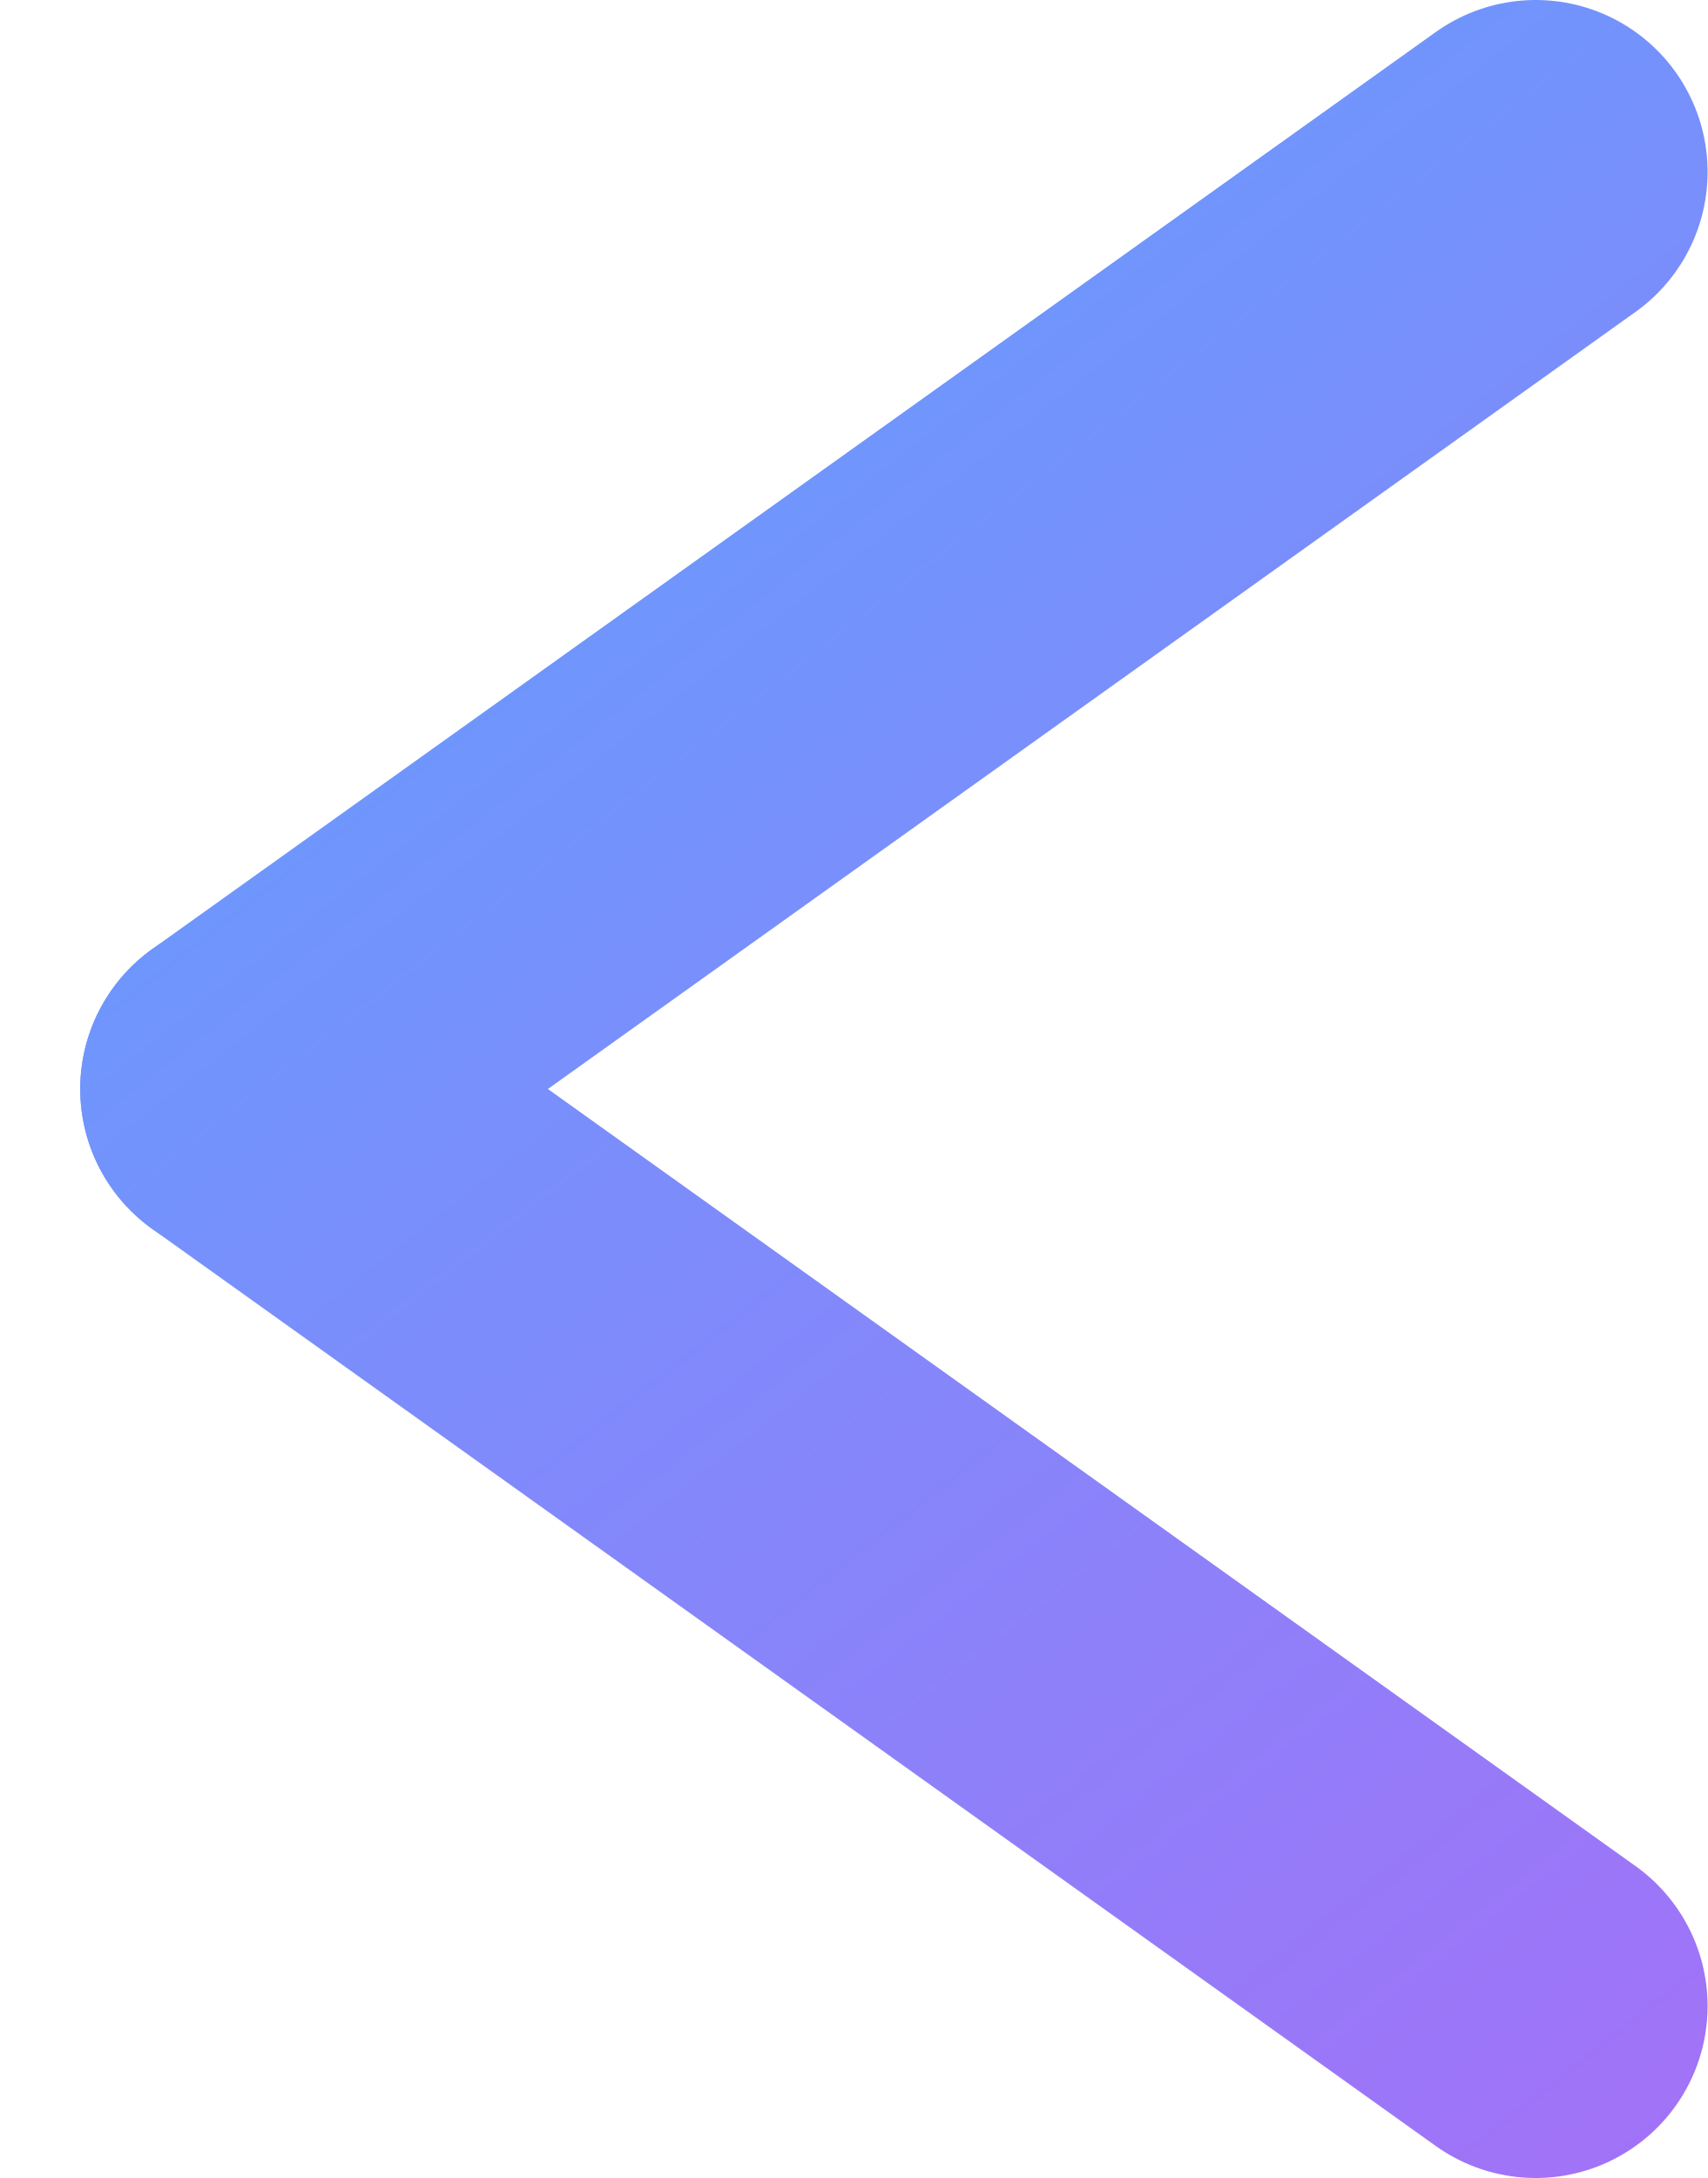
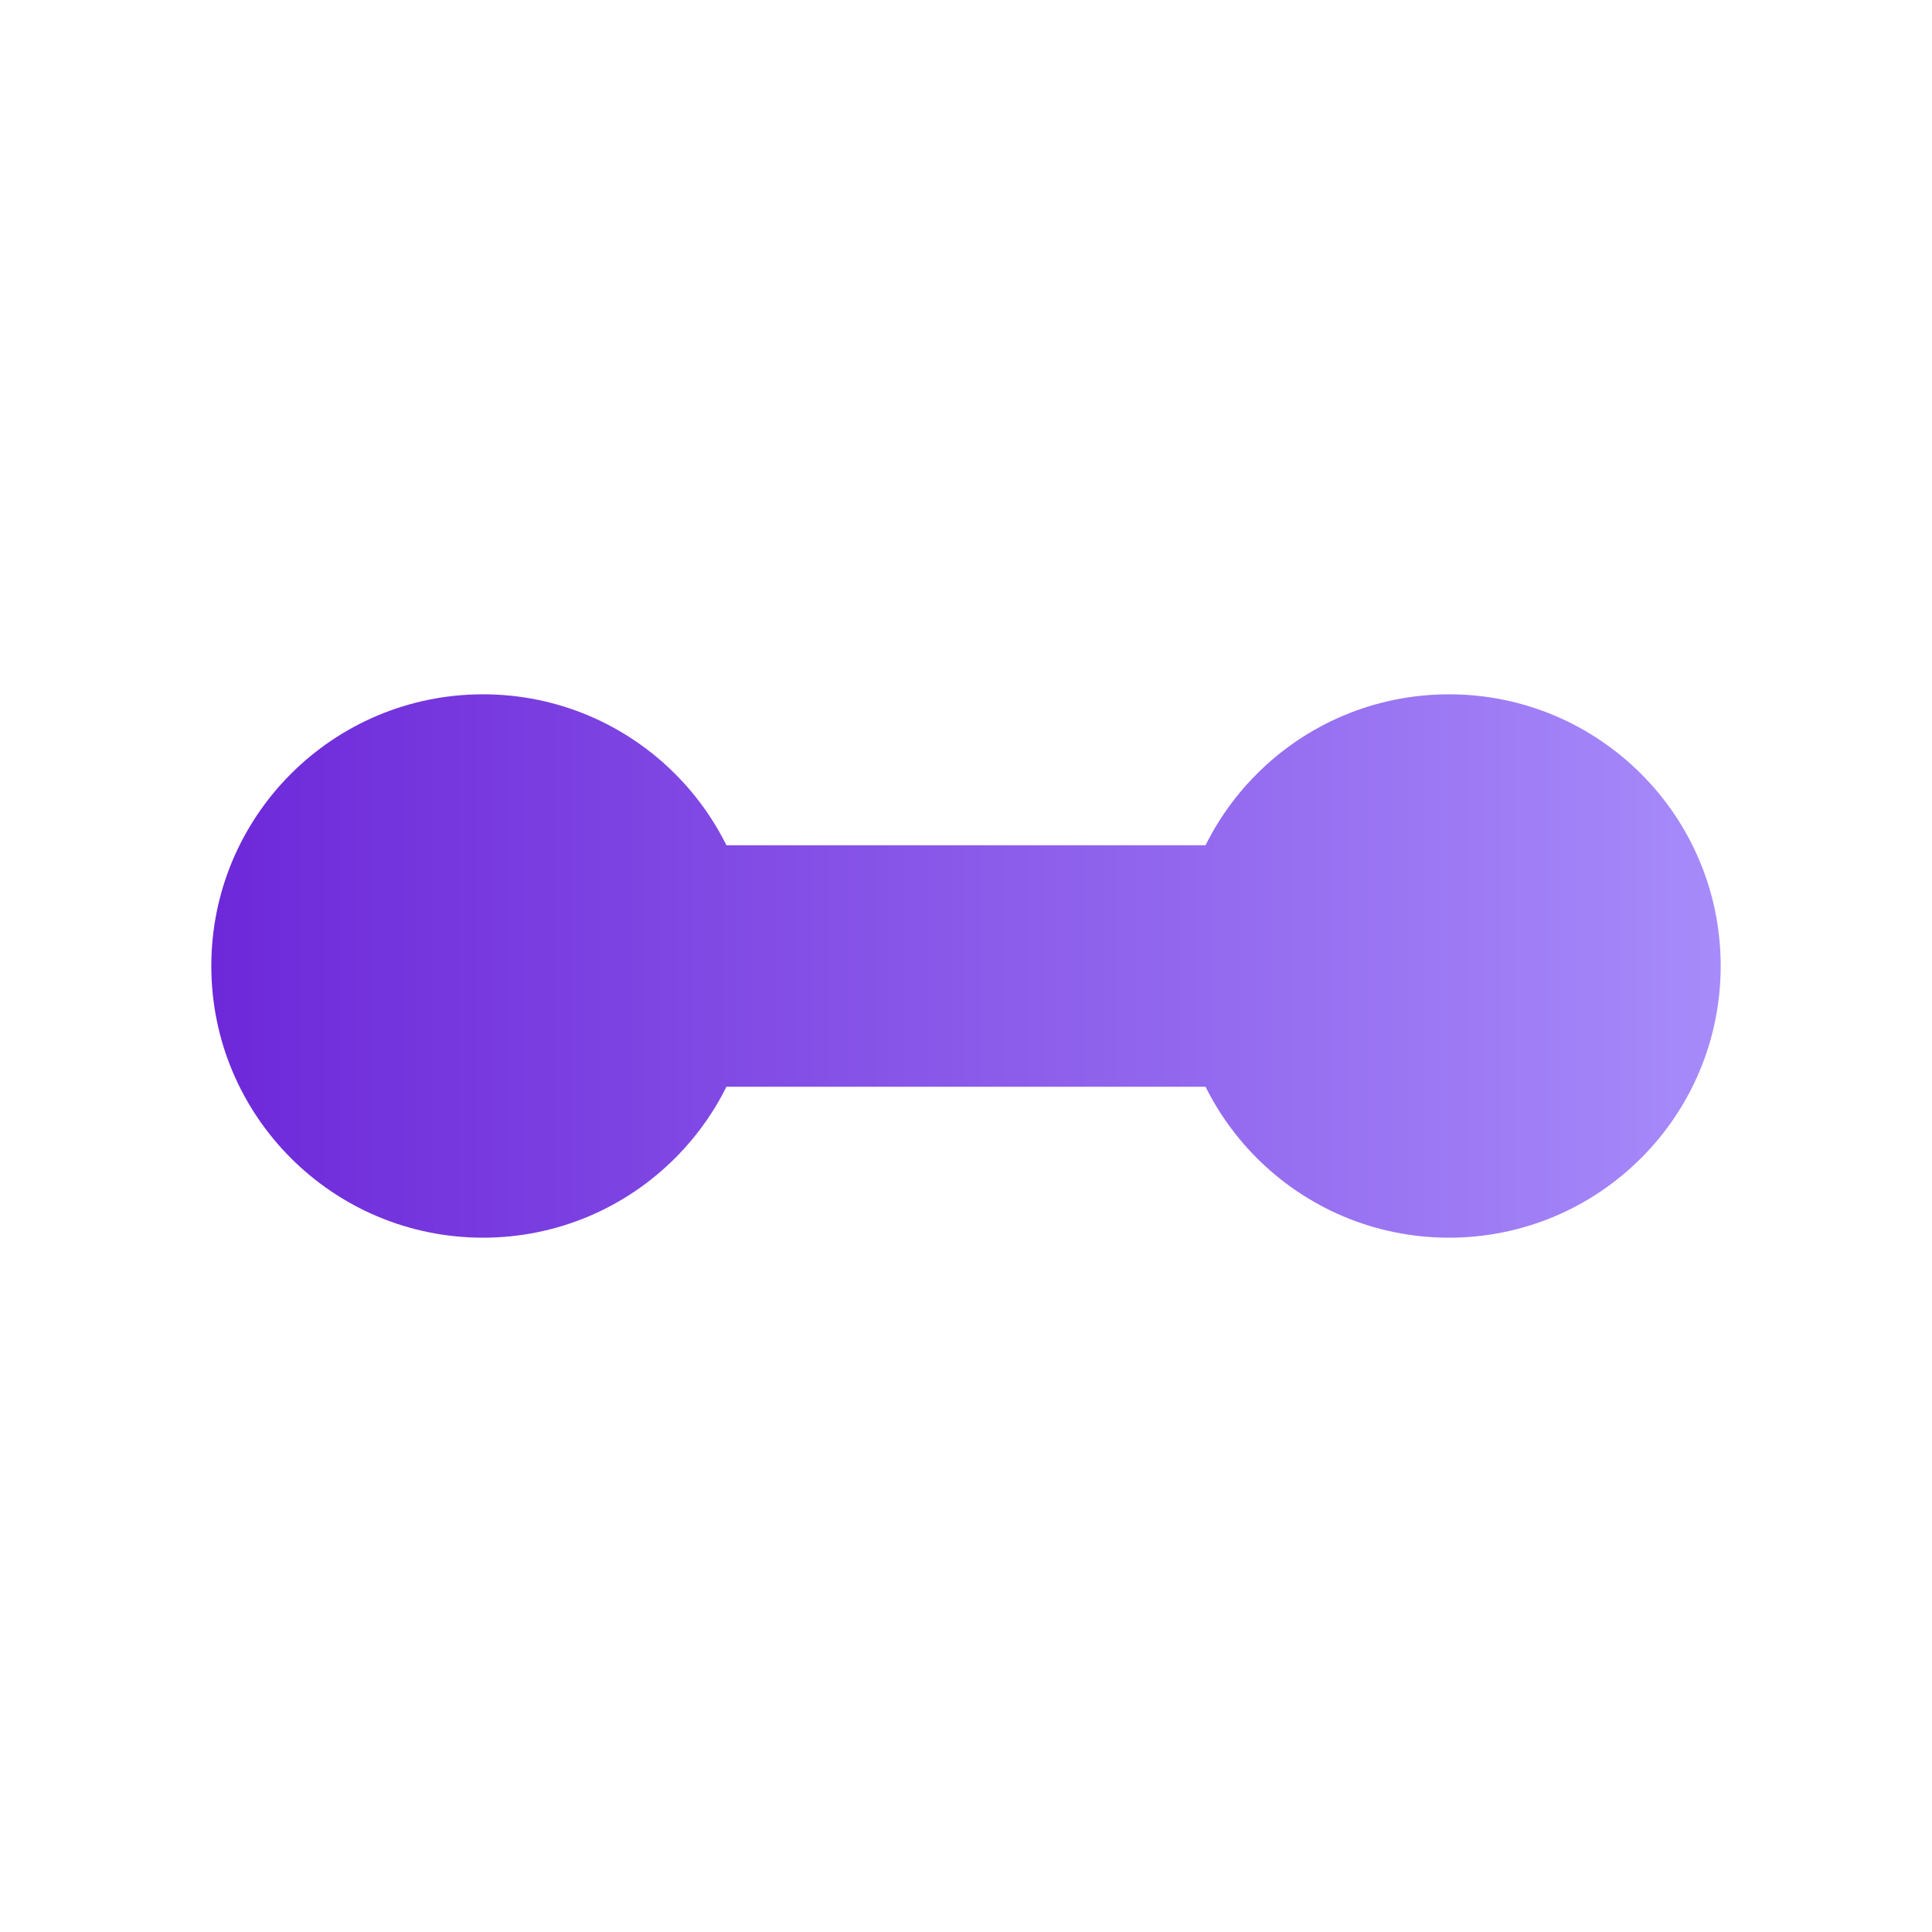
- <svg xmlns="http://www.w3.org/2000/svg" viewBox="100 66 298 380">
+ <svg xmlns="http://www.w3.org/2000/svg" viewBox="0 0 512 512">
  <defs>
-     <linearGradient id="grad" gradientUnits="userSpaceOnUse" x1="100" y1="66" x2="398" y2="446">
-       <stop offset="0%" stop-color="#58a6ff" />
-       <stop offset="100%" stop-color="#a371f7" />
+     <linearGradient id="grad" gradientUnits="userSpaceOnUse" x1="56" y1="256" x2="456" y2="256">
+       <stop offset="0%" stop-color="#6d28d9" />
+       <stop offset="100%" stop-color="#a78bfa" />
    </linearGradient>
  </defs>
-   <g stroke="url(#grad)" stroke-width="60" stroke-linecap="round" stroke-linejoin="round" fill="none">
-     <path d="M144 256 L368 96" />
-     <path d="M144 256 L368 416" />
+   <g fill="url(#grad)">
+     <path d="M128 224 H384 V288 H128 Z" />
+     <circle cx="128" cy="256" r="72" />
+     <circle cx="384" cy="256" r="72" />
  </g>
</svg>
